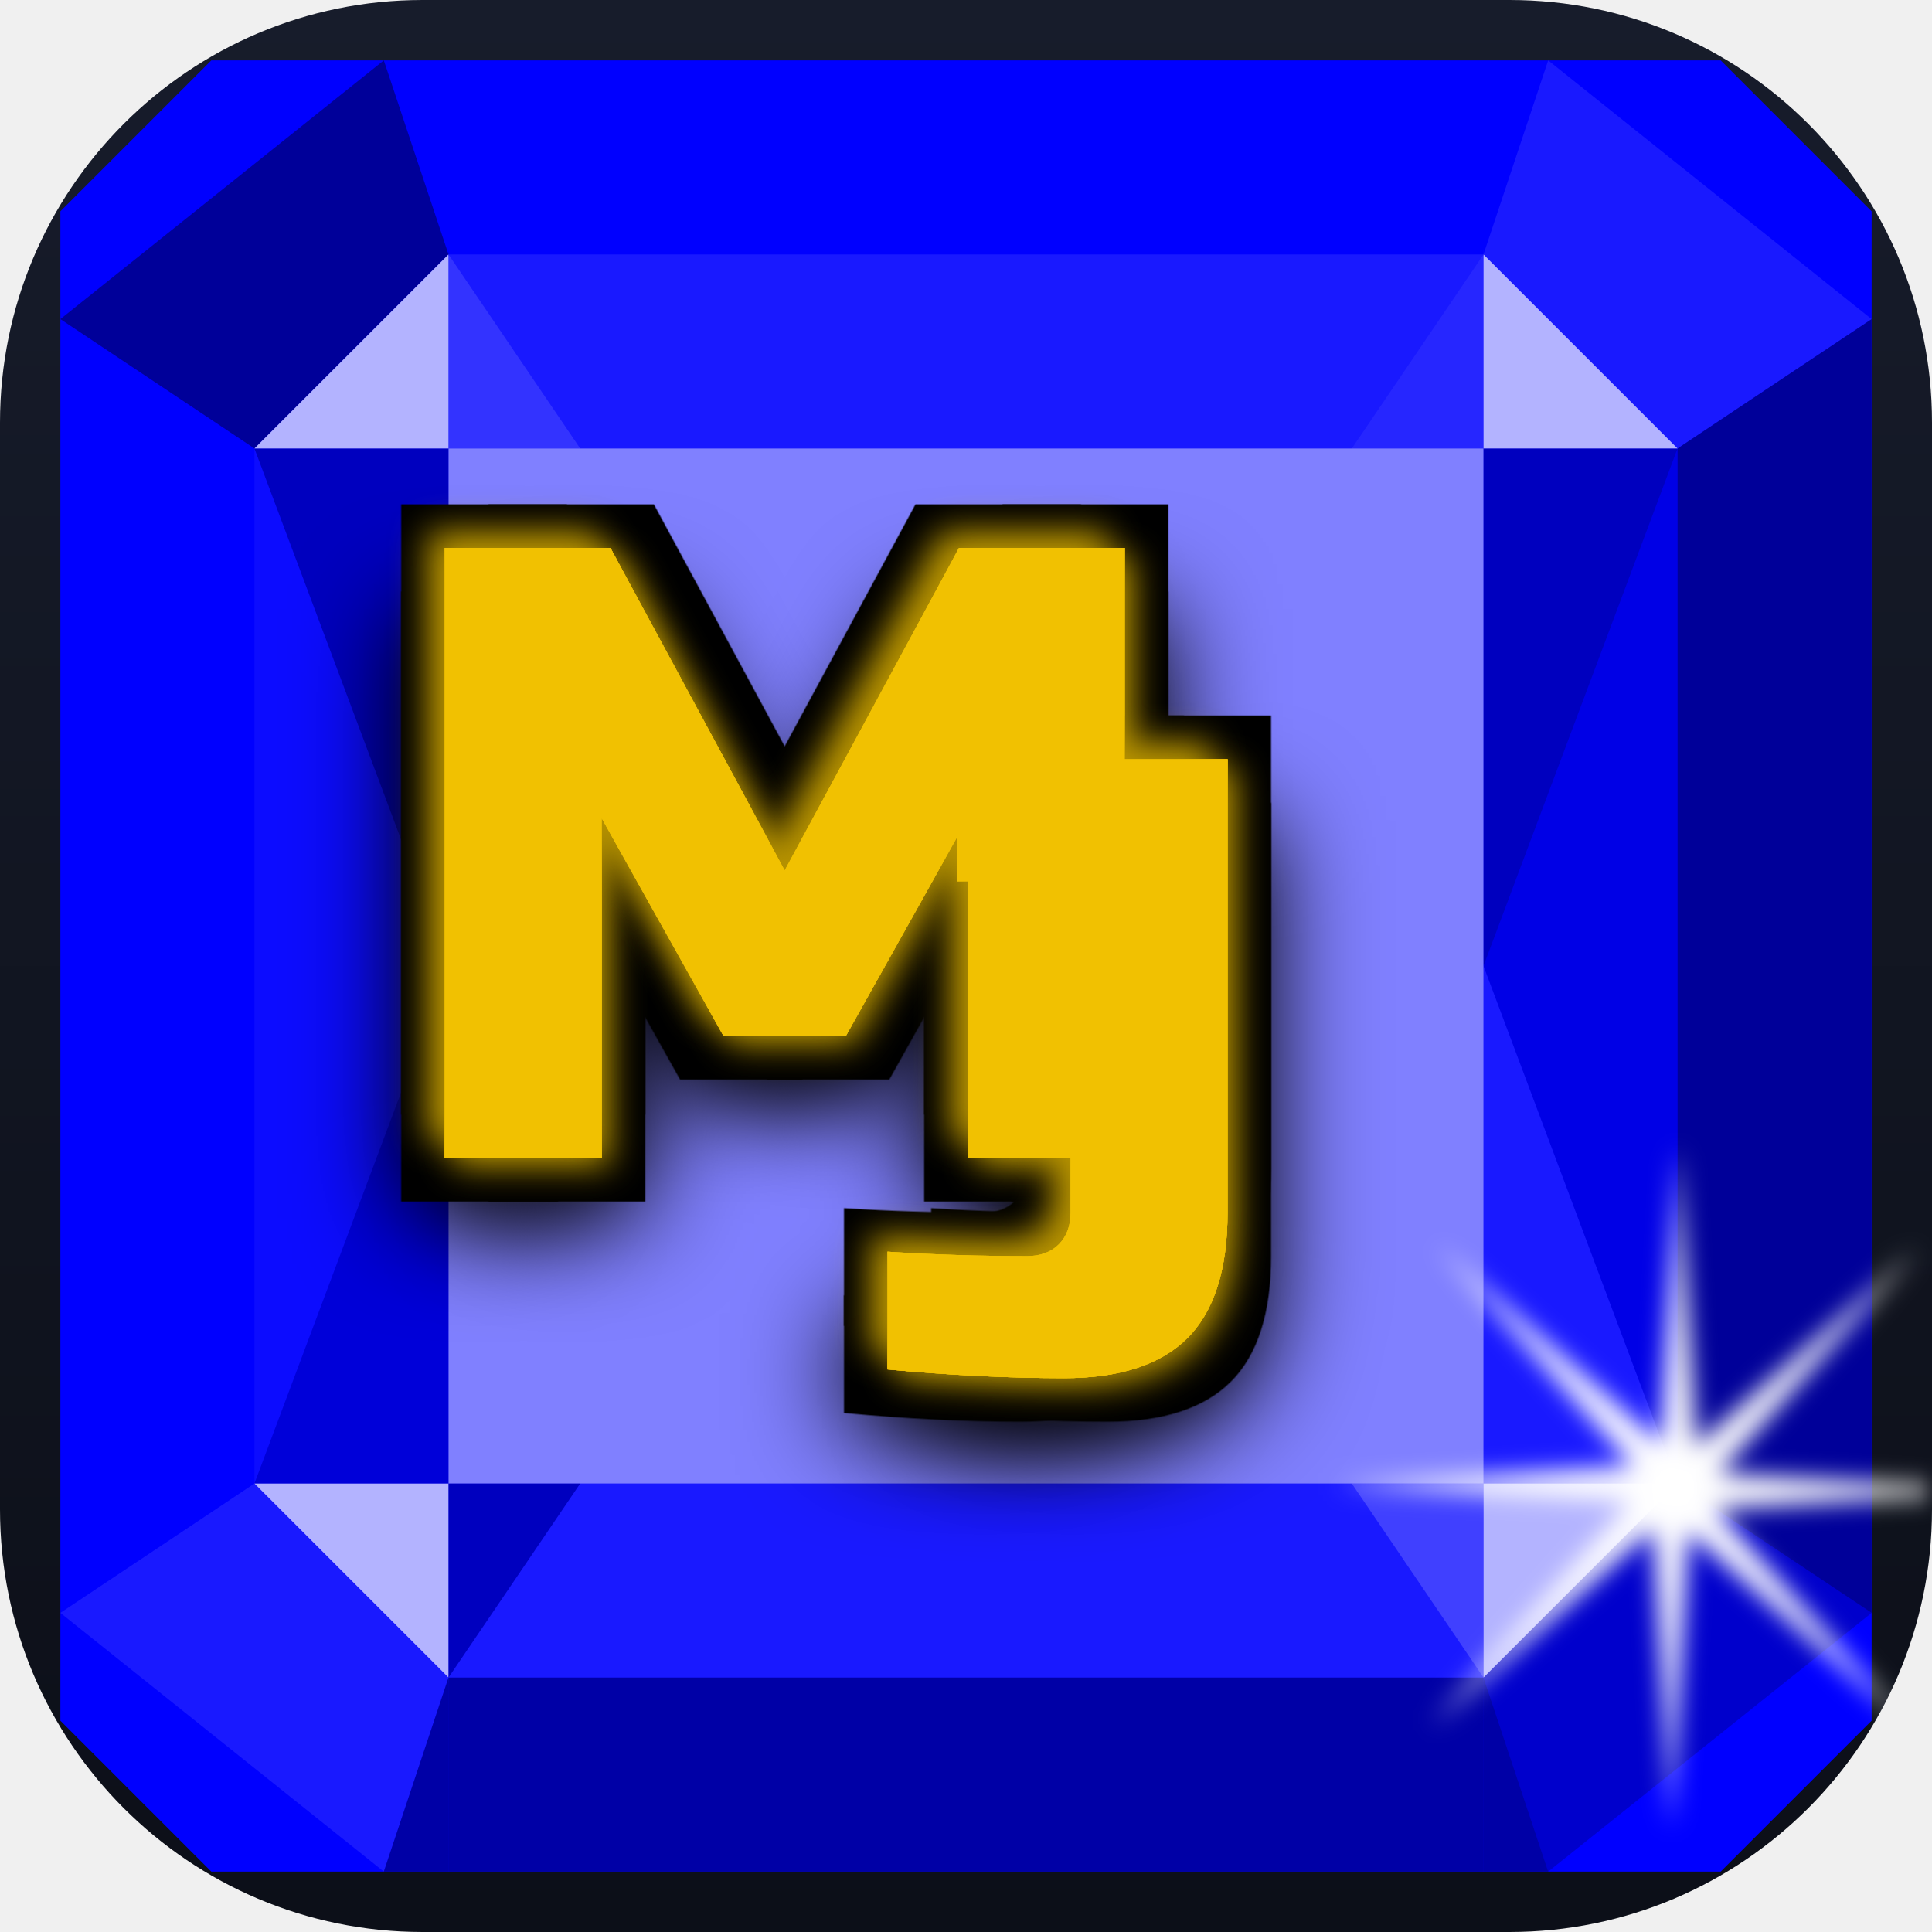
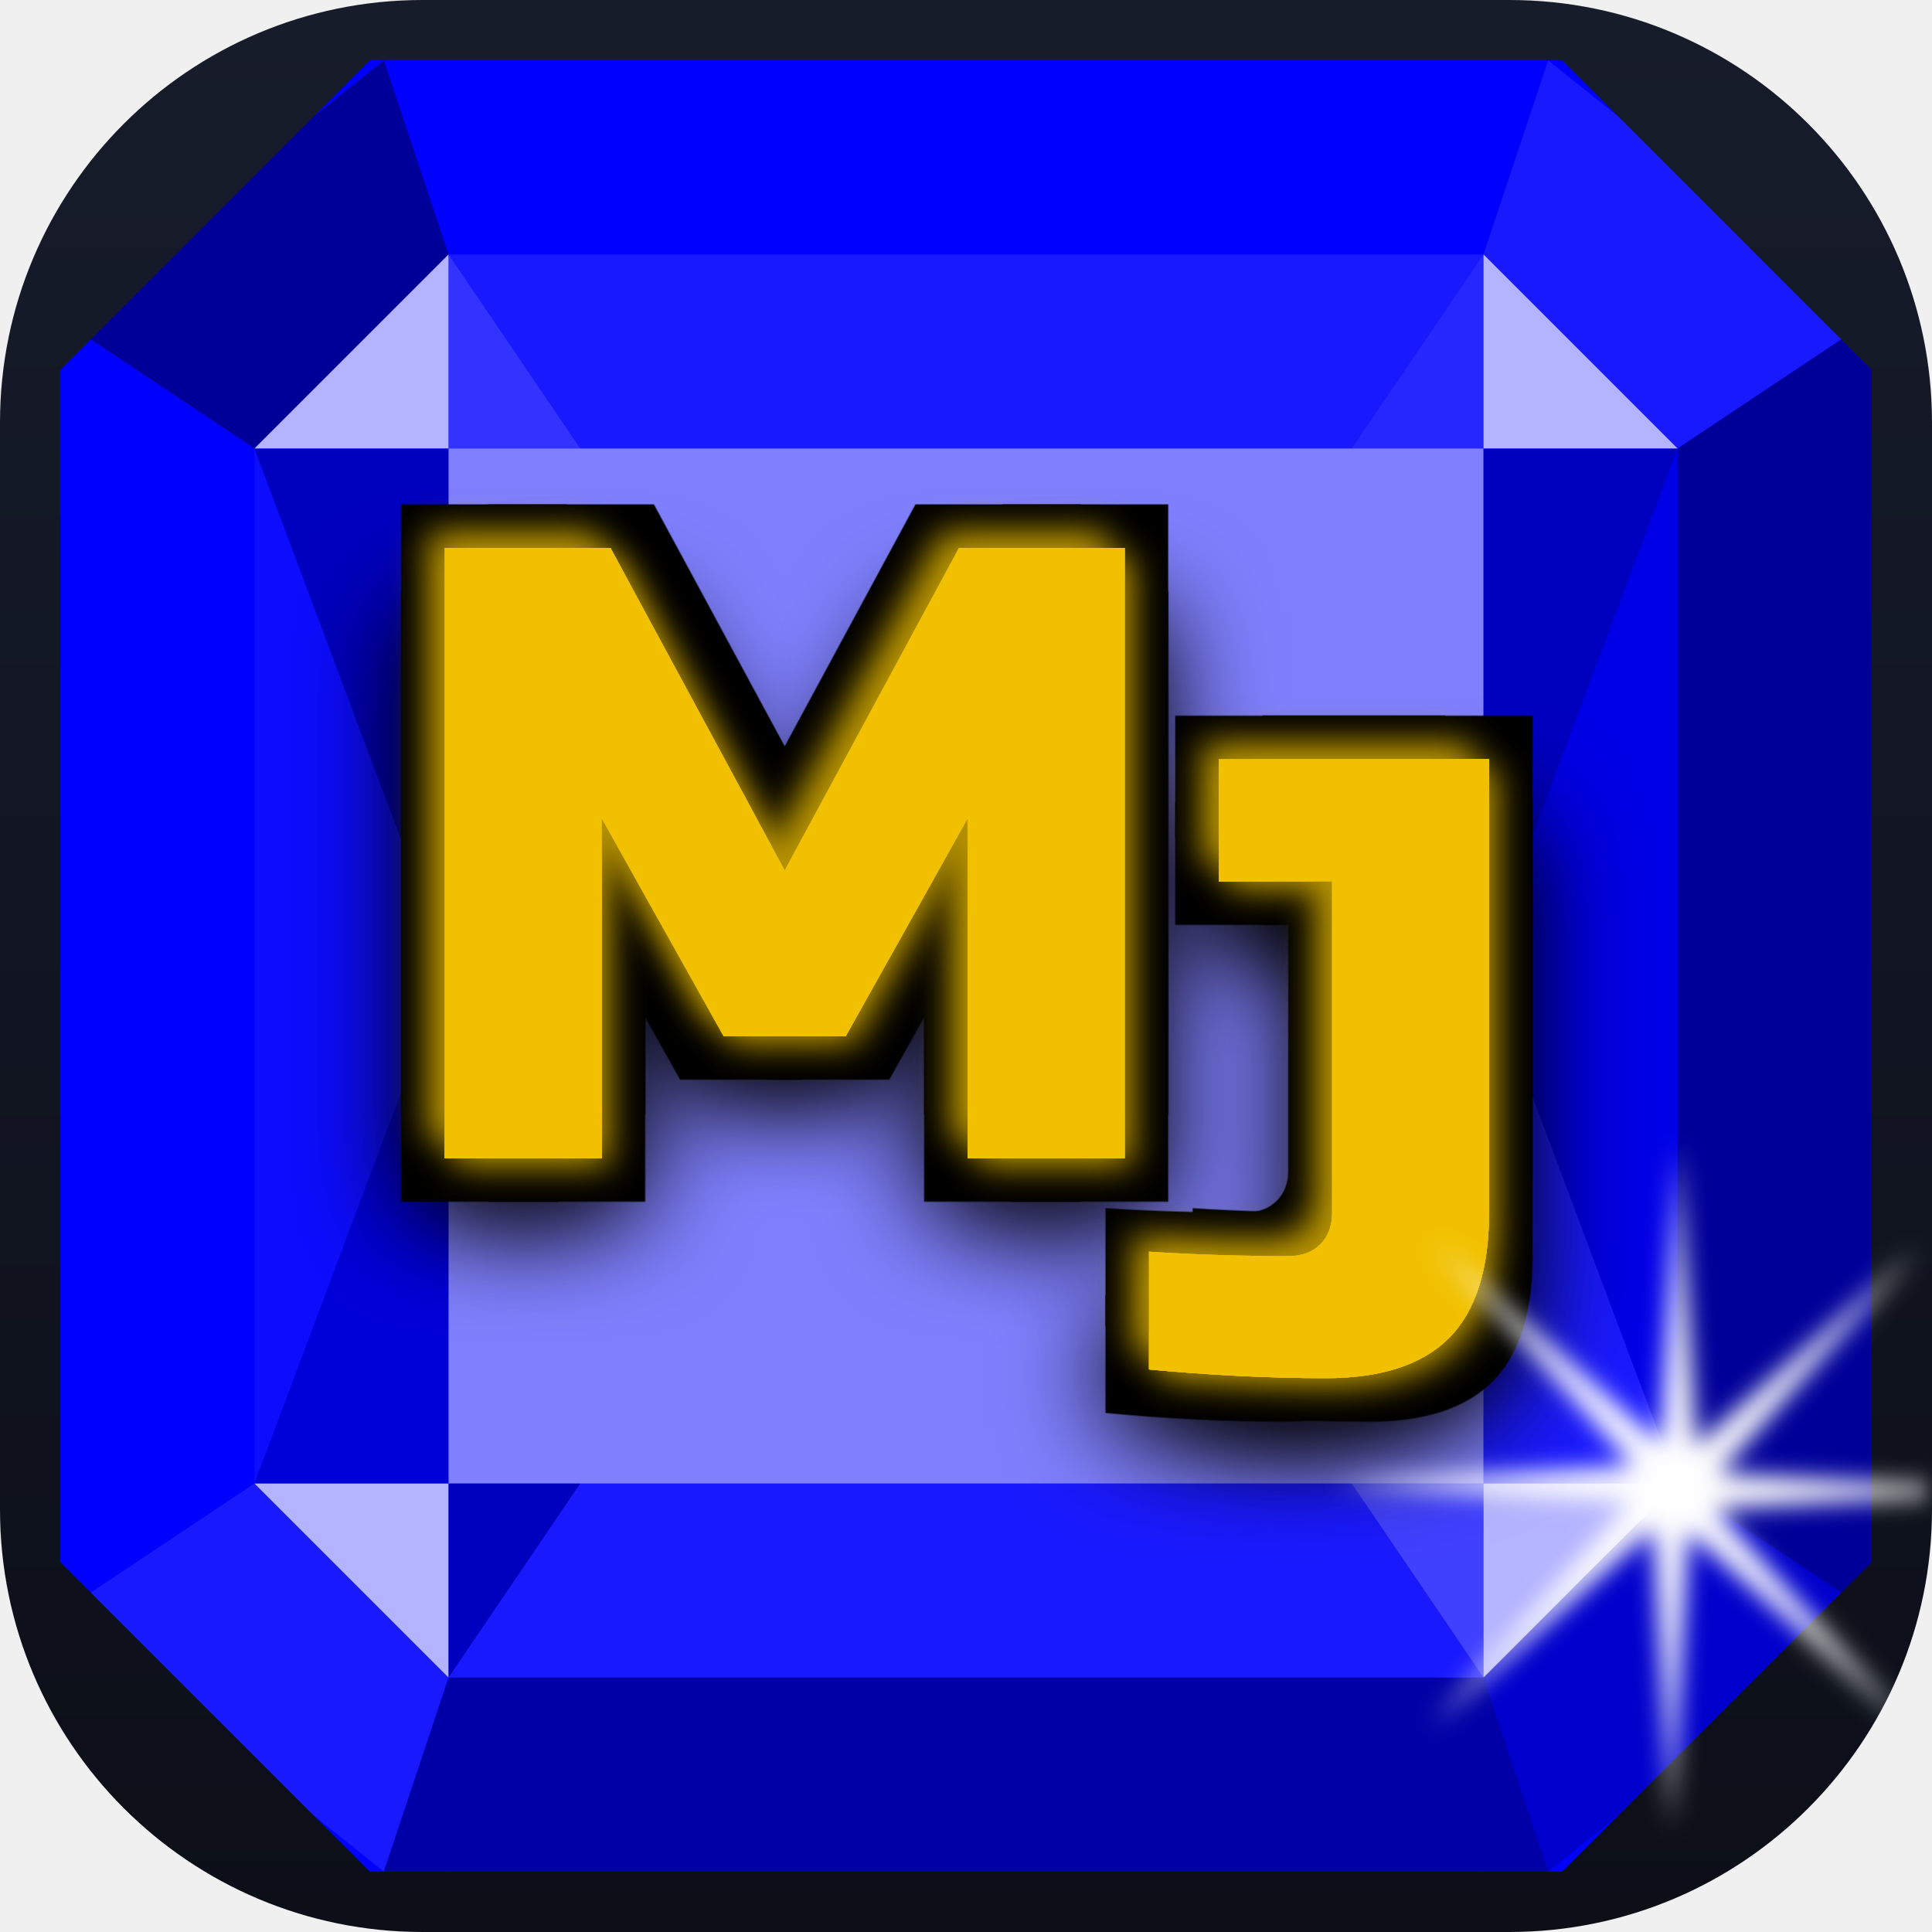
<svg xmlns="http://www.w3.org/2000/svg" width="512" height="512" viewBox="0 0 512 512" role="img" aria-label="Blue jewel with gold MJ monogram, sparkle on top">
  <defs>
    <linearGradient id="b-bg" x1="0" y1="0" x2="0" y2="1">
      <stop offset="0%" stop-color="#171c2b" />
      <stop offset="100%" stop-color="#0c0f18" />
    </linearGradient>
    <clipPath id="b-frame">
      <rect width="512" height="512" rx="112" />
    </clipPath>
    <clipPath id="b-oct">
-       <path d="M56 16 H456 L496 56 V456 L456 496 H56 L16 456 V56 Z" />
+       <path d="M98 16 H414 L496 98 V414 L414 496 H98 L16 414 V98 Z" />
    </clipPath>
    <linearGradient id="b-w1">
      <stop style="stop-color:#ffffff;stop-opacity:1;" offset="0" id="stop5936" />
    </linearGradient>
    <linearGradient id="b-w2">
      <stop style="stop-color:#ffffff;stop-opacity:1;" offset="0" id="stop5896" />
      <stop style="stop-color:#ffffff;stop-opacity:0.965;" offset="1" id="stop5898" />
    </linearGradient>
    <linearGradient id="b-w3">
      <stop style="stop-color:#ffffff;stop-opacity:1;" offset="0" id="stop5203" />
    </linearGradient>
    <radialGradient href="#b-w2" id="b-spark" cx="340" cy="1042.362" fx="340" fy="1042.362" r="13.846" gradientUnits="userSpaceOnUse" />
    <filter id="b-blur" color-interpolation-filters="sRGB">
      <feGaussianBlur stdDeviation="0.436" id="b-blurfe" />
    </filter>
    <radialGradient href="#b-w1" id="b-gloss" cx="212.5" cy="982.362" fx="212.5" fy="982.362" r="182.5" gradientTransform="matrix(1.506849,0,0,0.2191781,-15.20548,767.0499)" gradientUnits="userSpaceOnUse" />
  </defs>
  <rect width="512" height="512" rx="112" fill="url(#b-bg)" />
  <g clip-path="url(#b-frame)">
    <g clip-path="url(#b-oct)">
      <g>
        <rect x="16" y="16" width="480" height="480" fill="#0000ff" />
        <clipPath id="b-capL">
          <rect x="16" y="16" width="102.857" height="480" />
        </clipPath>
        <g clip-path="url(#b-capL)">
          <g transform="translate(16 16) scale(3.42857 3.42857) translate(0 -912.3622)">
            <path id="path5470" d="m 30,942.362 550,0 0,80 -550,0 z" style="opacity:0.5;fill:url(#b-gloss);fill-opacity:1;stroke:none" />
            <path id="path5470-1" d="m 0,932.362 25,-20 5,15 -15,15 z" style="opacity:0.4;fill:#000000;fill-opacity:1;stroke:none" />
            <path id="path5470-1-6" d="m 0,1032.362 15,-10 15,15 -5,15 z" style="opacity:0.1;fill:#ffffff;fill-opacity:1;stroke:none" />
            <path id="path5470-1-6-8" d="m 580,927.362 5,-15 25,20 -15,10 z" style="opacity:0.1;fill:#ffffff;fill-opacity:1;stroke:none" />
            <path id="path5470-1-8" d="m 580,1037.362 15,-15 15,10 -25,20 z" style="opacity:0.2;fill:#000000;fill-opacity:1;stroke:none" />
            <path id="path5470-1-8-2" d="m 30,1037.362 550,0 5,15 -560,0 z" style="opacity:0.35;fill:#000000;fill-opacity:1;stroke:none" />
            <path id="path5470-1-8-2-7" d="m 610,932.362 0,100 -15,-10 0,-80 z" style="opacity:0.4;fill:#000000;fill-opacity:1;stroke:none" />
            <path id="path5470-1-6-7" d="m 15,1022.362 15,0 0,15 z" style="opacity:0;fill:#ffffff;fill-opacity:1;stroke:none" />
            <path id="path5470-1-1" d="m 15,1022.362 15,0 0,15 z" style="opacity:0.7;fill:#ffffff;fill-opacity:1;stroke:none" />
            <path id="path5470-1-1-2" d="m 30,1037.362 0,-15 70,0 z" style="opacity:0.25;fill:#000000;fill-opacity:1;stroke:none" />
            <path id="path5470-1-1-2-6" d="m 30,1022.362 -15,0 15,-40 z" style="opacity:0.15;fill:#000000;fill-opacity:1;stroke:none" />
            <path id="path5470-1-1-2-6-0" d="m 15,942.362 15,40 0,-40 z" style="opacity:0.25;fill:#000000;fill-opacity:1;stroke:none" />
            <path id="path5470-1-1-2-6-4" d="m 30,982.362 -15,40 0,-80 z" style="opacity:0.05;fill:#ffffff;fill-opacity:1;stroke:none" />
            <path id="path5470-1-1-2-6-9" d="m 580,1022.362 15,0 -15,-40 z" style="opacity:0.1;fill:#ffffff;fill-opacity:1;stroke:none" />
            <path id="path5470-1-1-2-6-0-4" d="m 595,942.362 -15,40 0,-40 z" style="opacity:0.25;fill:#000000;fill-opacity:1;stroke:none" />
            <path id="path5470-1-1-2-6-4-6" d="m 580,982.362 15,40 0,-80 z" style="opacity:0.1;fill:#000000;fill-opacity:1;stroke:none" />
            <path id="path5470-1-1-0" d="m 15,942.362 15,0 0,-15 z" style="opacity:0.7;fill:#ffffff;fill-opacity:1;stroke:none" />
            <path id="path5470-1-1-2-3" d="m 30,927.362 0,15 70,0 z" style="opacity:0.2;fill:#ffffff;fill-opacity:1;stroke:none" />
            <path id="path5470-1-1-6" d="m 595,1022.362 -15,0 0,15 z" style="opacity:0.7;fill:#ffffff;fill-opacity:1;stroke:none" />
            <path id="path5470-1-1-2-2" d="m 580,1037.362 0,-15 -70,0 z" style="opacity:0.25;fill:#ffffff;fill-opacity:1;stroke:none" />
            <path id="path5470-1-1-6-4" d="m 595,942.362 -15,0 0,-15 z" style="opacity:0.7;fill:#ffffff;fill-opacity:1;stroke:none" />
            <path id="path5470-1-1-2-2-5" d="m 580,927.362 0,15 -70,0 z" style="opacity:0.15;fill:#ffffff;fill-opacity:1;stroke:none" />
            <path id="path5470-1-6-88" d="m 30,1037.362 70,-15 410,0 70,15 z" style="opacity:0.1;fill:#ffffff;fill-opacity:1;stroke:none" />
            <path id="path5470-1-6-88-1" d="m 30,927.362 70,15 410,0 70,-15 z" style="opacity:0.1;fill:#ffffff;fill-opacity:1;stroke:none" />
          </g>
        </g>
        <clipPath id="b-mid">
          <rect x="118.857" y="16" width="274.286" height="480" />
        </clipPath>
        <g clip-path="url(#b-mid)">
          <g transform="translate(118.8571 16) scale(0.4987 3.42857) translate(-30 -912.3622)">
            <path id="path5470" d="m 30,942.362 550,0 0,80 -550,0 z" style="opacity:0.5;fill:url(#b-gloss);fill-opacity:1;stroke:none" />
            <path id="path5470-1" d="m 0,932.362 25,-20 5,15 -15,15 z" style="opacity:0.4;fill:#000000;fill-opacity:1;stroke:none" />
            <path id="path5470-1-6" d="m 0,1032.362 15,-10 15,15 -5,15 z" style="opacity:0.1;fill:#ffffff;fill-opacity:1;stroke:none" />
            <path id="path5470-1-6-8" d="m 580,927.362 5,-15 25,20 -15,10 z" style="opacity:0.1;fill:#ffffff;fill-opacity:1;stroke:none" />
            <path id="path5470-1-8" d="m 580,1037.362 15,-15 15,10 -25,20 z" style="opacity:0.2;fill:#000000;fill-opacity:1;stroke:none" />
            <path id="path5470-1-8-2" d="m 30,1037.362 550,0 5,15 -560,0 z" style="opacity:0.35;fill:#000000;fill-opacity:1;stroke:none" />
            <path id="path5470-1-8-2-7" d="m 610,932.362 0,100 -15,-10 0,-80 z" style="opacity:0.4;fill:#000000;fill-opacity:1;stroke:none" />
            <path id="path5470-1-6-7" d="m 15,1022.362 15,0 0,15 z" style="opacity:0;fill:#ffffff;fill-opacity:1;stroke:none" />
            <path id="path5470-1-1" d="m 15,1022.362 15,0 0,15 z" style="opacity:0.7;fill:#ffffff;fill-opacity:1;stroke:none" />
            <path id="path5470-1-1-2" d="m 30,1037.362 0,-15 70,0 z" style="opacity:0.25;fill:#000000;fill-opacity:1;stroke:none" />
            <path id="path5470-1-1-2-6" d="m 30,1022.362 -15,0 15,-40 z" style="opacity:0.15;fill:#000000;fill-opacity:1;stroke:none" />
            <path id="path5470-1-1-2-6-0" d="m 15,942.362 15,40 0,-40 z" style="opacity:0.25;fill:#000000;fill-opacity:1;stroke:none" />
            <path id="path5470-1-1-2-6-4" d="m 30,982.362 -15,40 0,-80 z" style="opacity:0.05;fill:#ffffff;fill-opacity:1;stroke:none" />
            <path id="path5470-1-1-2-6-9" d="m 580,1022.362 15,0 -15,-40 z" style="opacity:0.1;fill:#ffffff;fill-opacity:1;stroke:none" />
            <path id="path5470-1-1-2-6-0-4" d="m 595,942.362 -15,40 0,-40 z" style="opacity:0.25;fill:#000000;fill-opacity:1;stroke:none" />
            <path id="path5470-1-1-2-6-4-6" d="m 580,982.362 15,40 0,-80 z" style="opacity:0.1;fill:#000000;fill-opacity:1;stroke:none" />
            <path id="path5470-1-1-0" d="m 15,942.362 15,0 0,-15 z" style="opacity:0.7;fill:#ffffff;fill-opacity:1;stroke:none" />
            <path id="path5470-1-1-2-3" d="m 30,927.362 0,15 70,0 z" style="opacity:0.2;fill:#ffffff;fill-opacity:1;stroke:none" />
            <path id="path5470-1-1-6" d="m 595,1022.362 -15,0 0,15 z" style="opacity:0.7;fill:#ffffff;fill-opacity:1;stroke:none" />
            <path id="path5470-1-1-2-2" d="m 580,1037.362 0,-15 -70,0 z" style="opacity:0.25;fill:#ffffff;fill-opacity:1;stroke:none" />
            <path id="path5470-1-1-6-4" d="m 595,942.362 -15,0 0,-15 z" style="opacity:0.7;fill:#ffffff;fill-opacity:1;stroke:none" />
            <path id="path5470-1-1-2-2-5" d="m 580,927.362 0,15 -70,0 z" style="opacity:0.15;fill:#ffffff;fill-opacity:1;stroke:none" />
            <path id="path5470-1-6-88" d="m 30,1037.362 70,-15 410,0 70,15 z" style="opacity:0.1;fill:#ffffff;fill-opacity:1;stroke:none" />
            <path id="path5470-1-6-88-1" d="m 30,927.362 70,15 410,0 70,-15 z" style="opacity:0.1;fill:#ffffff;fill-opacity:1;stroke:none" />
          </g>
        </g>
        <clipPath id="b-capR">
          <rect x="393.143" y="16" width="102.857" height="480" />
        </clipPath>
        <g clip-path="url(#b-capR)">
          <g transform="translate(393.1429 16) scale(3.42857 3.42857) translate(-580 -912.3622)">
            <path id="path5470" d="m 30,942.362 550,0 0,80 -550,0 z" style="opacity:0.5;fill:url(#b-gloss);fill-opacity:1;stroke:none" />
            <path id="path5470-1" d="m 0,932.362 25,-20 5,15 -15,15 z" style="opacity:0.4;fill:#000000;fill-opacity:1;stroke:none" />
            <path id="path5470-1-6" d="m 0,1032.362 15,-10 15,15 -5,15 z" style="opacity:0.1;fill:#ffffff;fill-opacity:1;stroke:none" />
            <path id="path5470-1-6-8" d="m 580,927.362 5,-15 25,20 -15,10 z" style="opacity:0.1;fill:#ffffff;fill-opacity:1;stroke:none" />
            <path id="path5470-1-8" d="m 580,1037.362 15,-15 15,10 -25,20 z" style="opacity:0.2;fill:#000000;fill-opacity:1;stroke:none" />
            <path id="path5470-1-8-2" d="m 30,1037.362 550,0 5,15 -560,0 z" style="opacity:0.35;fill:#000000;fill-opacity:1;stroke:none" />
            <path id="path5470-1-8-2-7" d="m 610,932.362 0,100 -15,-10 0,-80 z" style="opacity:0.4;fill:#000000;fill-opacity:1;stroke:none" />
            <path id="path5470-1-6-7" d="m 15,1022.362 15,0 0,15 z" style="opacity:0;fill:#ffffff;fill-opacity:1;stroke:none" />
            <path id="path5470-1-1" d="m 15,1022.362 15,0 0,15 z" style="opacity:0.7;fill:#ffffff;fill-opacity:1;stroke:none" />
            <path id="path5470-1-1-2" d="m 30,1037.362 0,-15 70,0 z" style="opacity:0.25;fill:#000000;fill-opacity:1;stroke:none" />
            <path id="path5470-1-1-2-6" d="m 30,1022.362 -15,0 15,-40 z" style="opacity:0.15;fill:#000000;fill-opacity:1;stroke:none" />
            <path id="path5470-1-1-2-6-0" d="m 15,942.362 15,40 0,-40 z" style="opacity:0.25;fill:#000000;fill-opacity:1;stroke:none" />
            <path id="path5470-1-1-2-6-4" d="m 30,982.362 -15,40 0,-80 z" style="opacity:0.05;fill:#ffffff;fill-opacity:1;stroke:none" />
            <path id="path5470-1-1-2-6-9" d="m 580,1022.362 15,0 -15,-40 z" style="opacity:0.1;fill:#ffffff;fill-opacity:1;stroke:none" />
            <path id="path5470-1-1-2-6-0-4" d="m 595,942.362 -15,40 0,-40 z" style="opacity:0.25;fill:#000000;fill-opacity:1;stroke:none" />
            <path id="path5470-1-1-2-6-4-6" d="m 580,982.362 15,40 0,-80 z" style="opacity:0.1;fill:#000000;fill-opacity:1;stroke:none" />
            <path id="path5470-1-1-0" d="m 15,942.362 15,0 0,-15 z" style="opacity:0.7;fill:#ffffff;fill-opacity:1;stroke:none" />
            <path id="path5470-1-1-2-3" d="m 30,927.362 0,15 70,0 z" style="opacity:0.2;fill:#ffffff;fill-opacity:1;stroke:none" />
            <path id="path5470-1-1-6" d="m 595,1022.362 -15,0 0,15 z" style="opacity:0.7;fill:#ffffff;fill-opacity:1;stroke:none" />
            <path id="path5470-1-1-2-2" d="m 580,1037.362 0,-15 -70,0 z" style="opacity:0.25;fill:#ffffff;fill-opacity:1;stroke:none" />
            <path id="path5470-1-1-6-4" d="m 595,942.362 -15,0 0,-15 z" style="opacity:0.7;fill:#ffffff;fill-opacity:1;stroke:none" />
            <path id="path5470-1-1-2-2-5" d="m 580,927.362 0,15 -70,0 z" style="opacity:0.15;fill:#ffffff;fill-opacity:1;stroke:none" />
            <path id="path5470-1-6-88" d="m 30,1037.362 70,-15 410,0 70,15 z" style="opacity:0.1;fill:#ffffff;fill-opacity:1;stroke:none" />
            <path id="path5470-1-6-88-1" d="m 30,927.362 70,15 410,0 70,-15 z" style="opacity:0.1;fill:#ffffff;fill-opacity:1;stroke:none" />
          </g>
        </g>
      </g>
    </g>
    <g style="filter:drop-shadow(-11.55px 16.17px 13.86px #000)">
      <path d="M256.46 306.91L256.46 216.82L224.12 274.57L191.78 274.57L159.44 216.82L159.44 306.91L117.86 306.91L117.86 145.21L161.75 145.21L207.95 230.68L254.15 145.21L298.04 145.21L298.04 306.91" fill="#f1c101" />
-       <path d="M325.30 321.33Q325.30 343.96 314.67 354.59Q304.05 365.22 281.99 365.22Q259.93 365.22 235.21 362.91L235.21 331.72Q253.23 332.88 272.17 332.88Q277.48 332.88 280.60 329.76Q283.72 326.64 283.72 321.33L283.72 233.55L253.69 233.55L253.69 201.21L325.30 201.21" fill="#f1c101" />
+       <path d="M394.60 321.33Q394.60 343.96 383.97 354.59Q373.35 365.22 351.29 365.22Q329.23 365.22 304.51 362.91L304.51 331.72Q322.53 332.88 341.47 332.88Q346.78 332.88 349.90 329.76Q353.02 326.64 353.02 321.33L353.02 233.55L322.99 233.55L322.99 201.21L394.60 201.21" fill="#f1c101" />
    </g>
    <g style="filter:drop-shadow(11.55px 16.17px 13.86px #000)">
      <path d="M256.46 306.91L256.46 216.82L224.12 274.57L191.78 274.57L159.44 216.82L159.44 306.91L117.86 306.91L117.86 145.21L161.75 145.21L207.95 230.68L254.15 145.21L298.04 145.21L298.04 306.91" fill="#f1c101" />
-       <path d="M325.30 321.33Q325.30 343.96 314.67 354.59Q304.05 365.22 281.99 365.22Q259.93 365.22 235.21 362.91L235.21 331.72Q253.23 332.88 272.17 332.88Q277.48 332.88 280.60 329.76Q283.72 326.64 283.72 321.33L283.72 233.55L253.69 233.55L253.69 201.21L325.30 201.21" fill="#f1c101" />
+       <path d="M394.60 321.33Q394.60 343.96 383.97 354.59Q373.35 365.22 351.29 365.22Q329.23 365.22 304.51 362.91L304.51 331.72Q322.53 332.88 341.47 332.88Q346.78 332.88 349.90 329.76Q353.02 326.64 353.02 321.33L353.02 233.55L322.99 233.55L322.99 201.21L394.60 201.21" fill="#f1c101" />
    </g>
    <g style="filter:drop-shadow(11.55px 11.55px 0.00px #000)">
      <path d="M256.46 306.91L256.46 216.82L224.12 274.57L191.78 274.57L159.44 216.82L159.44 306.91L117.86 306.91L117.86 145.21L161.75 145.21L207.95 230.68L254.15 145.21L298.04 145.21L298.04 306.91" fill="#f1c101" />
-       <path d="M325.30 321.33Q325.30 343.96 314.67 354.59Q304.05 365.22 281.99 365.22Q259.93 365.22 235.21 362.91L235.21 331.72Q253.23 332.88 272.17 332.88Q277.48 332.88 280.60 329.76Q283.72 326.64 283.72 321.33L283.72 233.55L253.69 233.55L253.69 201.21L325.30 201.21" fill="#f1c101" />
+       <path d="M394.60 321.33Q394.60 343.96 383.97 354.59Q373.35 365.22 351.29 365.22Q329.23 365.22 304.51 362.91L304.51 331.72Q322.53 332.88 341.47 332.88Q346.78 332.88 349.90 329.76Q353.02 326.64 353.02 321.33L353.02 233.55L322.99 233.55L322.99 201.21L394.60 201.21" fill="#f1c101" />
    </g>
    <g style="filter:drop-shadow(11.55px -11.55px 0.00px #000)">
      <path d="M256.46 306.91L256.46 216.82L224.12 274.57L191.78 274.57L159.44 216.82L159.44 306.91L117.86 306.91L117.86 145.21L161.75 145.21L207.95 230.68L254.15 145.21L298.04 145.21L298.04 306.91" fill="#f1c101" />
-       <path d="M325.30 321.33Q325.30 343.96 314.67 354.59Q304.05 365.22 281.99 365.22Q259.93 365.22 235.21 362.91L235.21 331.72Q253.23 332.88 272.17 332.88Q277.48 332.88 280.60 329.76Q283.72 326.64 283.72 321.33L283.72 233.55L253.69 233.55L253.69 201.21L325.30 201.21" fill="#f1c101" />
+       <path d="M394.60 321.33Q394.60 343.96 383.97 354.59Q373.35 365.22 351.29 365.22Q329.23 365.22 304.51 362.91L304.51 331.72Q322.53 332.88 341.47 332.88Q346.78 332.88 349.90 329.76Q353.02 326.64 353.02 321.33L353.02 233.55L322.99 233.55L322.99 201.21L394.60 201.21" fill="#f1c101" />
    </g>
    <g style="filter:drop-shadow(-11.55px 11.55px 0.00px #000)">
      <path d="M256.46 306.91L256.46 216.82L224.12 274.57L191.78 274.57L159.44 216.82L159.44 306.91L117.86 306.91L117.86 145.21L161.75 145.21L207.95 230.68L254.15 145.21L298.04 145.21L298.04 306.91" fill="#f1c101" />
-       <path d="M325.30 321.33Q325.30 343.96 314.67 354.59Q304.05 365.22 281.99 365.22Q259.93 365.22 235.21 362.91L235.21 331.72Q253.23 332.88 272.17 332.88Q277.48 332.88 280.60 329.76Q283.72 326.64 283.72 321.33L283.72 233.55L253.69 233.55L253.69 201.21L325.30 201.21" fill="#f1c101" />
+       <path d="M394.60 321.33Q394.60 343.96 383.97 354.59Q373.35 365.22 351.29 365.22Q329.23 365.22 304.51 362.91L304.51 331.72Q322.53 332.88 341.47 332.88Q346.78 332.88 349.90 329.76Q353.02 326.64 353.02 321.33L353.02 233.55L322.99 233.55L322.99 201.21L394.60 201.21" fill="#f1c101" />
    </g>
    <g style="filter:drop-shadow(-11.55px -11.55px 0.00px #000)">
      <path d="M256.46 306.91L256.46 216.82L224.12 274.57L191.78 274.57L159.44 216.82L159.44 306.91L117.86 306.91L117.86 145.21L161.75 145.21L207.95 230.68L254.15 145.21L298.04 145.21L298.04 306.91" fill="#f1c101" />
-       <path d="M325.30 321.33Q325.30 343.96 314.67 354.59Q304.05 365.22 281.99 365.22Q259.93 365.22 235.21 362.91L235.21 331.72Q253.23 332.88 272.17 332.88Q277.48 332.88 280.60 329.76Q283.72 326.64 283.72 321.33L283.72 233.55L253.69 233.55L253.69 201.21L325.30 201.21" fill="#f1c101" />
+       <path d="M394.60 321.33Q394.60 343.96 383.97 354.59Q373.35 365.22 351.29 365.22Q329.23 365.22 304.51 362.91L304.51 331.72Q322.53 332.88 341.47 332.88Q346.78 332.88 349.90 329.76Q353.02 326.64 353.02 321.33L353.02 233.55L322.99 233.55L322.99 201.21L394.60 201.21" fill="#f1c101" />
    </g>
    <g style="filter:drop-shadow(2.31px 2.31px 4.62px #b69202)">
      <path d="M256.46 306.91L256.46 216.82L224.12 274.57L191.78 274.57L159.44 216.82L159.44 306.91L117.86 306.91L117.86 145.21L161.75 145.21L207.95 230.68L254.15 145.21L298.04 145.21L298.04 306.91" fill="#f1c101" />
-       <path d="M325.30 321.33Q325.30 343.96 314.67 354.59Q304.05 365.22 281.99 365.22Q259.93 365.22 235.21 362.91L235.21 331.72Q253.23 332.88 272.17 332.88Q277.48 332.88 280.60 329.76Q283.72 326.64 283.72 321.33L283.72 233.55L253.69 233.55L253.69 201.21L325.30 201.21" fill="#f1c101" />
+       <path d="M394.60 321.33Q394.60 343.96 383.97 354.59Q373.35 365.22 351.29 365.22Q329.23 365.22 304.51 362.91L304.51 331.72Q322.53 332.88 341.47 332.88Q346.78 332.88 349.90 329.76Q353.02 326.64 353.02 321.33L353.02 233.55L322.99 233.55L322.99 201.21L394.60 201.21" fill="#f1c101" />
    </g>
    <g style="filter:drop-shadow(-4.62px -4.62px 4.62px #b69202)">
      <path d="M256.46 306.91L256.46 216.82L224.12 274.57L191.78 274.57L159.44 216.82L159.44 306.91L117.86 306.91L117.86 145.21L161.75 145.21L207.95 230.68L254.15 145.21L298.04 145.21L298.04 306.91" fill="#f1c101" />
-       <path d="M325.30 321.33Q325.30 343.96 314.67 354.59Q304.05 365.22 281.99 365.22Q259.93 365.22 235.21 362.91L235.21 331.72Q253.23 332.88 272.17 332.88Q277.48 332.88 280.60 329.76Q283.72 326.64 283.72 321.33L283.72 233.55L253.69 233.55L253.69 201.21L325.30 201.21" fill="#f1c101" />
+       <path d="M394.60 321.33Q394.60 343.96 383.97 354.59Q373.35 365.22 351.29 365.22Q329.23 365.22 304.51 362.91L304.51 331.72Q322.53 332.88 341.47 332.88Q346.78 332.88 349.90 329.76Q353.02 326.64 353.02 321.33L353.02 233.55L322.99 233.55L322.99 201.21L394.60 201.21" fill="#f1c101" />
    </g>
    <path d="M256.46 306.91L256.46 216.82L224.12 274.57L191.78 274.57L159.44 216.82L159.44 306.91L117.86 306.91L117.86 145.21L161.75 145.21L207.95 230.68L254.15 145.21L298.04 145.21L298.04 306.91" fill="#f1c101" />
-     <path d="M325.30 321.33Q325.30 343.96 314.67 354.59Q304.05 365.22 281.99 365.22Q259.93 365.22 235.21 362.91L235.21 331.72Q253.23 332.88 272.17 332.88Q277.48 332.88 280.60 329.76Q283.72 326.64 283.72 321.33L283.72 233.55L253.69 233.55L253.69 201.21L325.30 201.21" fill="#f1c101" />
+     <path d="M394.60 321.33Q394.60 343.96 383.97 354.59Q373.35 365.22 351.29 365.22Q329.23 365.22 304.51 362.91L304.51 331.72Q322.53 332.88 341.47 332.88Q346.78 332.88 349.90 329.76Q353.02 326.64 353.02 321.33L353.02 233.55L322.99 233.55L322.99 201.21L394.60 201.21" fill="#f1c101" />
    <g transform="translate(393.14 16) scale(3.42857) translate(-580 -912.3622)">
      <path d="m 340.118,1029.906 0.662,10.953 8.111,-7.221 -7.277,8.213 10.841,0.629 -10.953,0.662 7.221,8.111 -8.213,-7.277 -0.629,10.841 -0.662,-10.953 -8.111,7.221 7.277,-8.213 -10.841,-0.629 10.953,-0.662 -7.221,-8.111 8.213,7.277 z" transform="translate(594.76 1022.68) scale(1.6) translate(-594.76 -1022.68) matrix(1.324015,0,0,1.324015,144.5979,-357.4278)" fill="url(#b-spark)" filter="url(#b-blur)" />
    </g>
  </g>
</svg>
